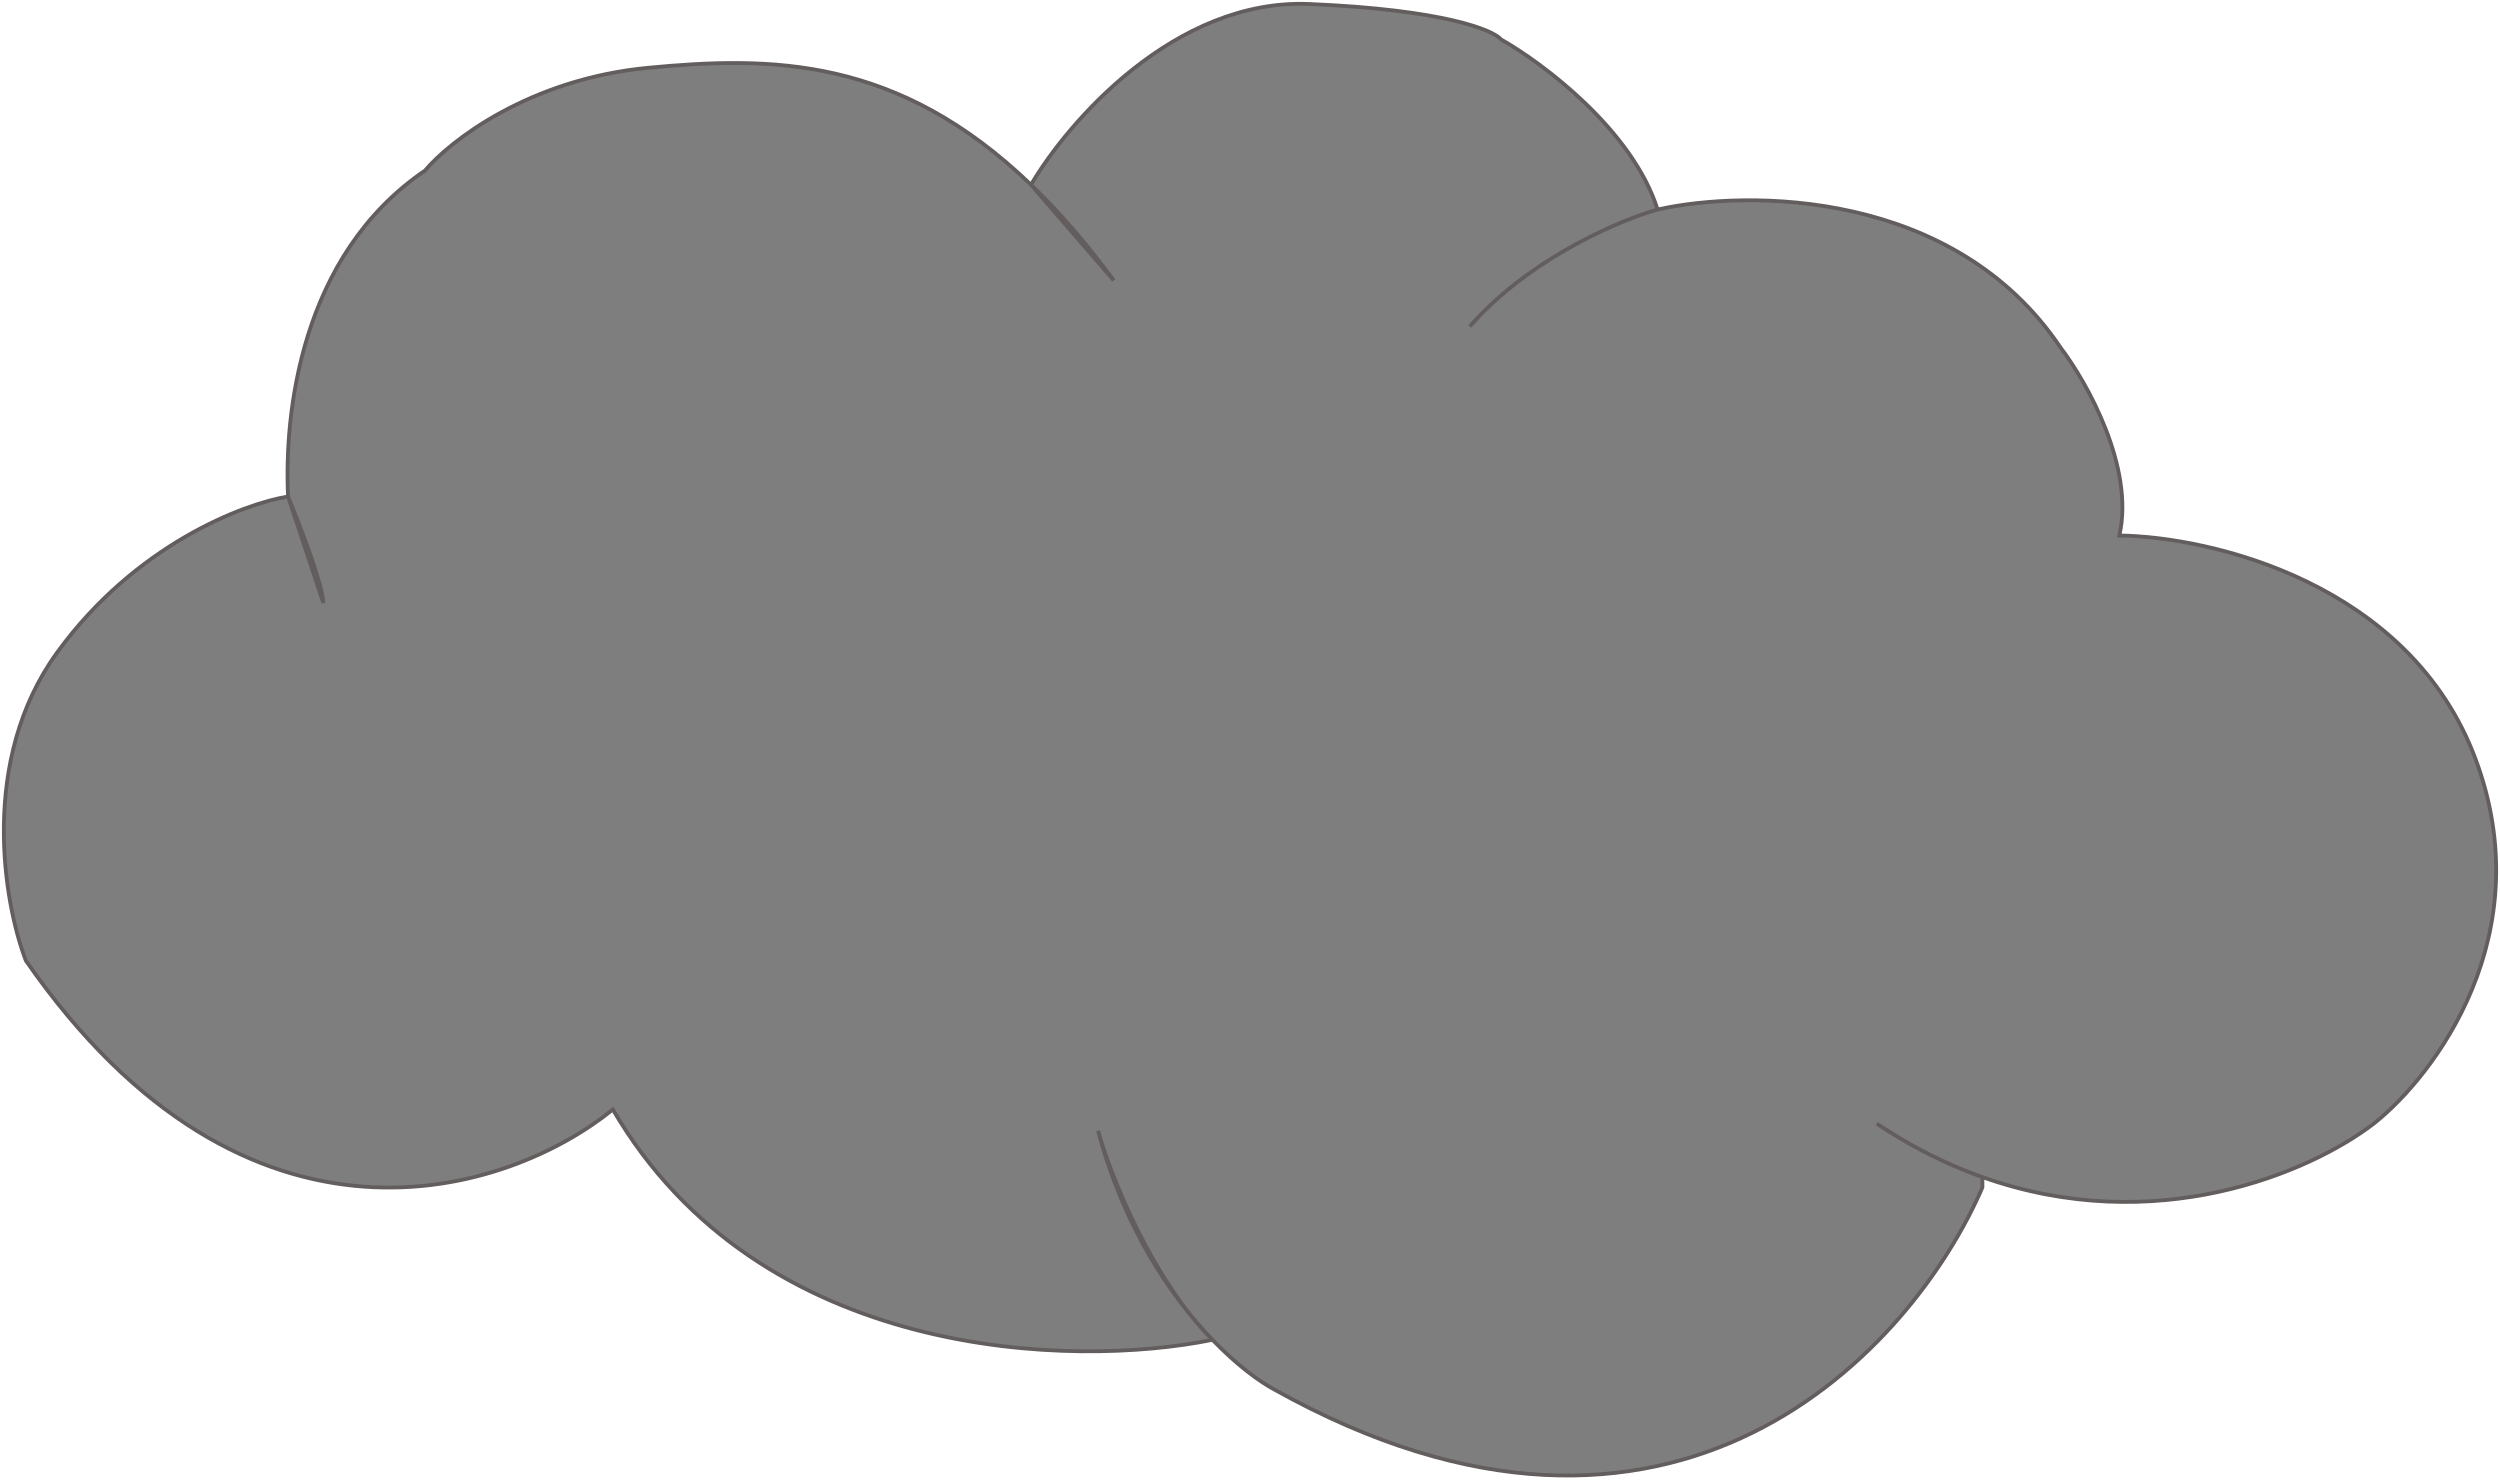
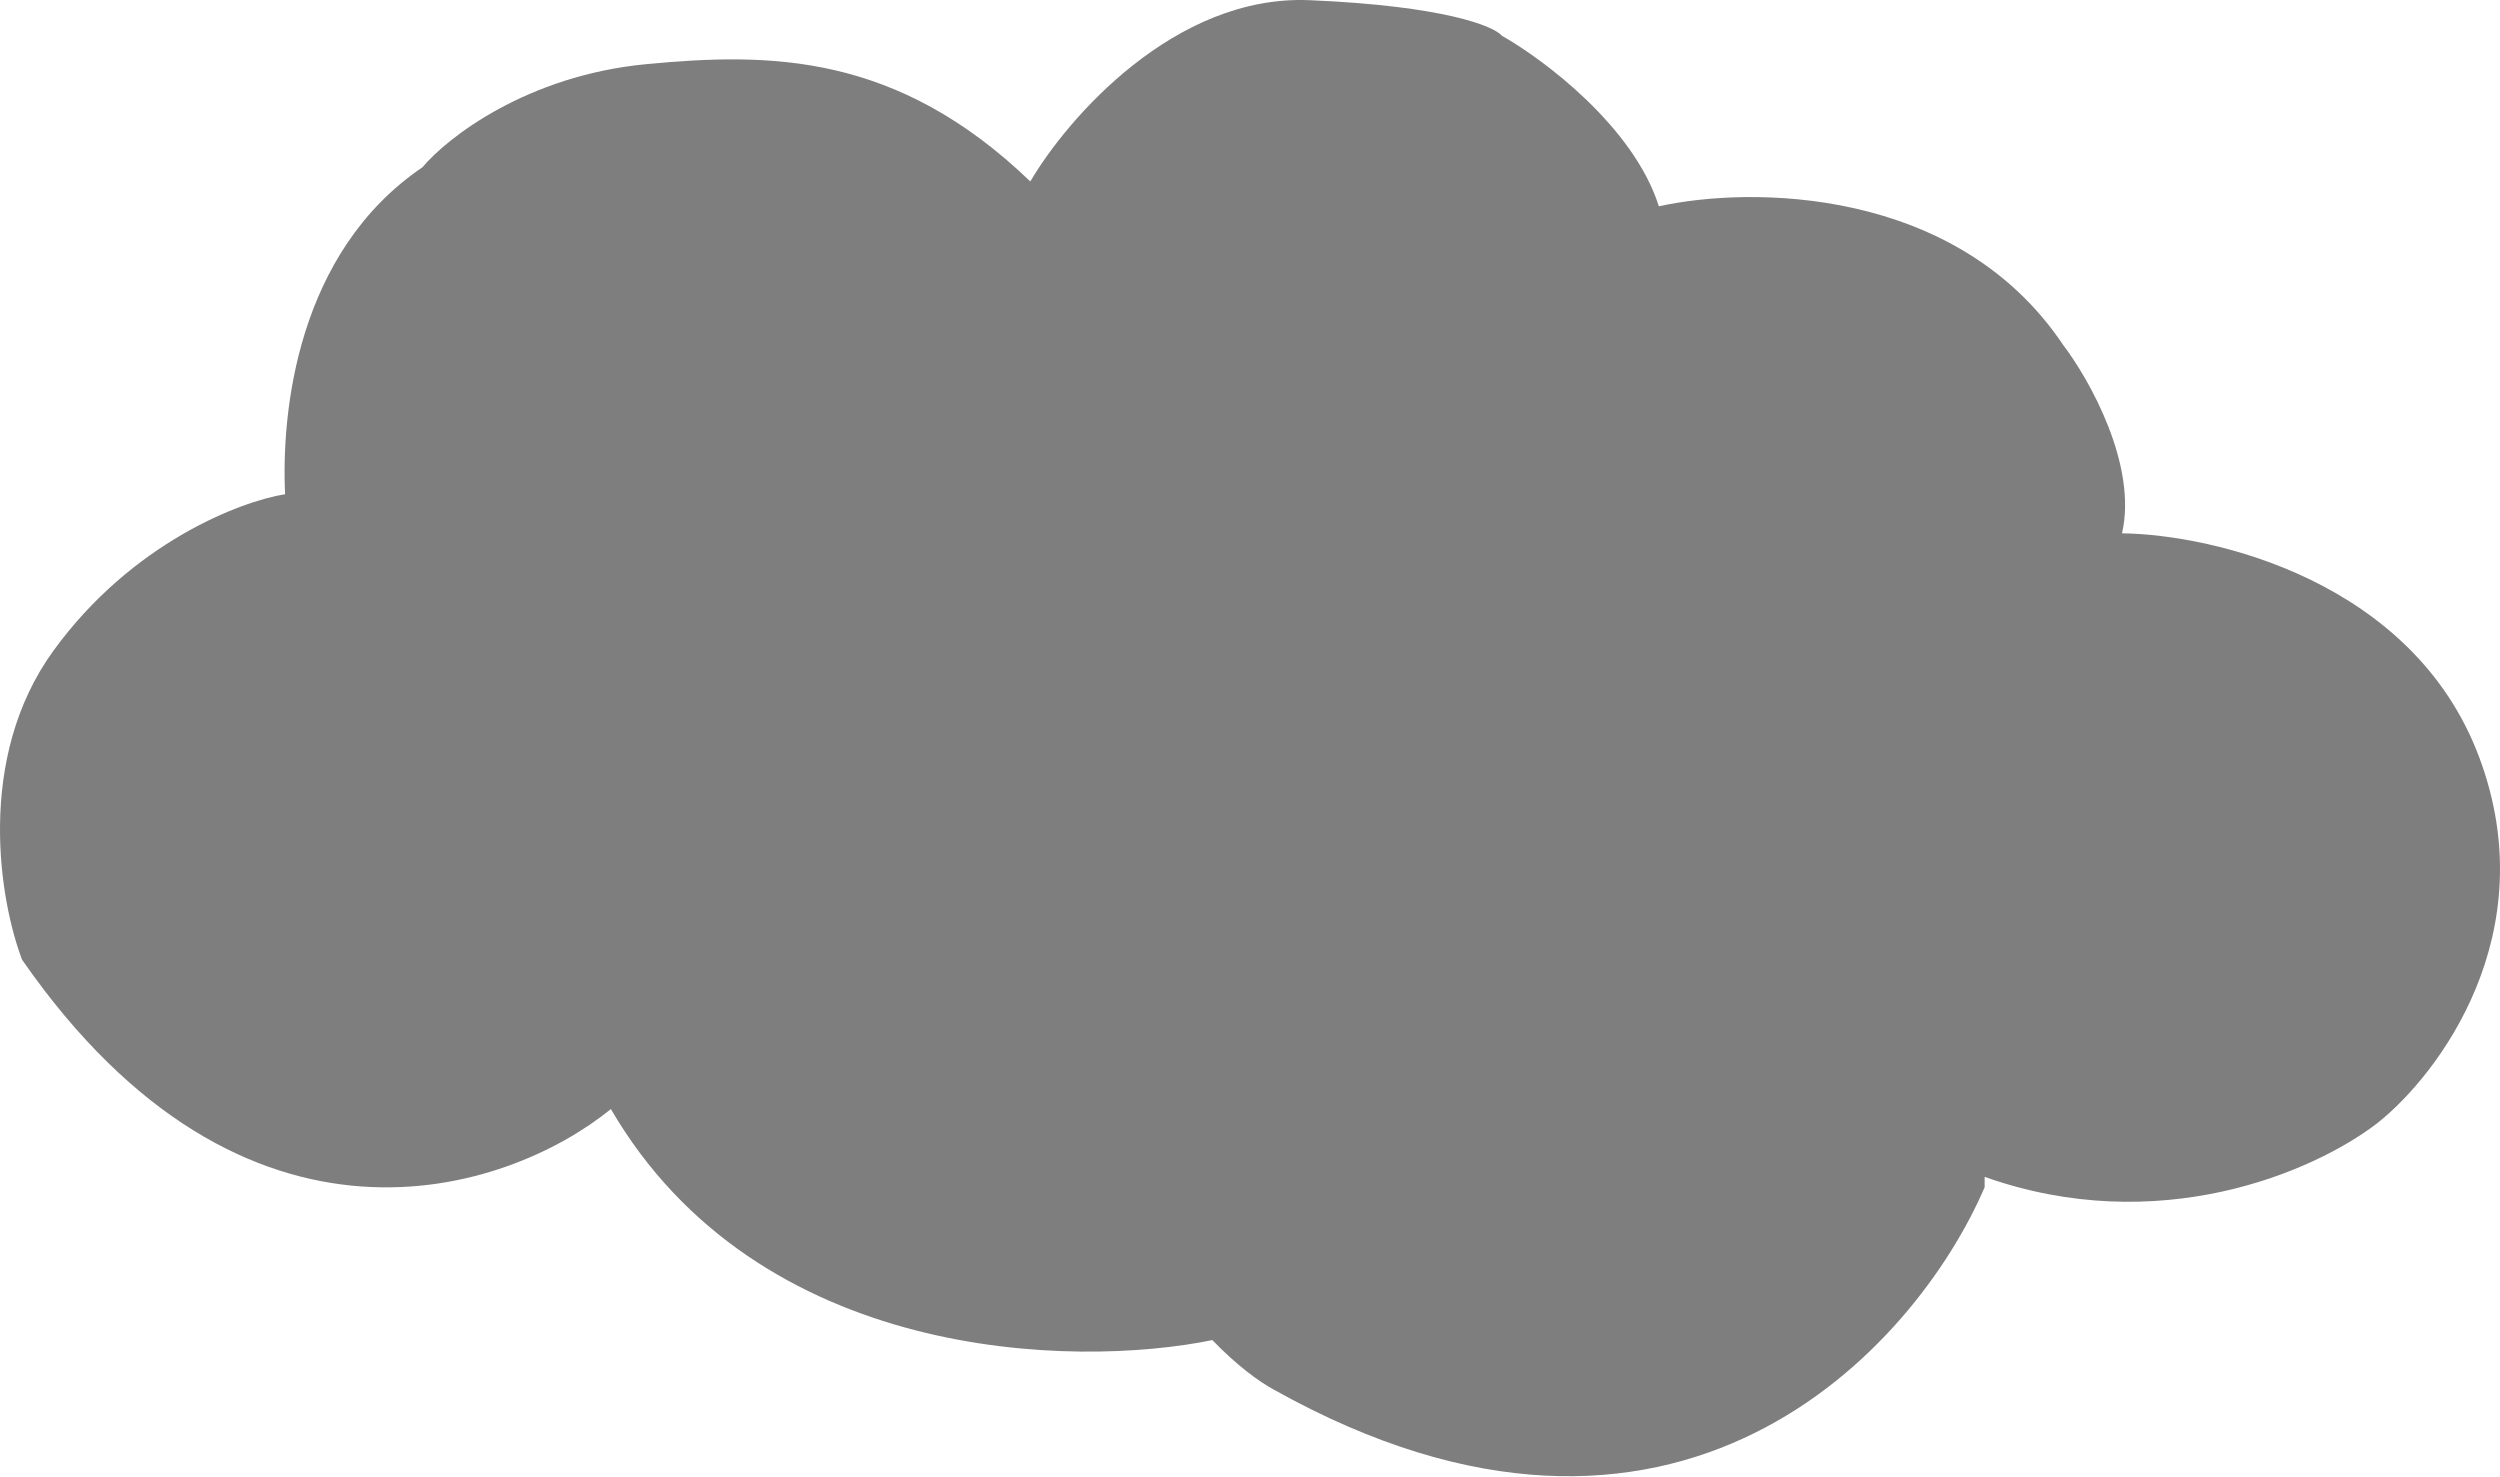
- <svg xmlns="http://www.w3.org/2000/svg" width="654" height="387" viewBox="0 0 654 387" fill="none">
-   <path d="M518.595 310.64C500.511 352.66 438.136 422.056 333.314 363.474C329.311 361.322 323.484 357.036 317.183 350.497C280.931 357.913 198.806 356.244 160.317 290.248C133.36 312.185 64.912 335.111 6.769 251.317C0.968 236.178 -5.515 198.854 14.958 170.675C35.431 142.497 63.752 131.745 75.353 129.891C74.33 108.572 78.424 66.86 111.181 44.614C117.664 36.89 138.41 20.7 169.529 17.734C201.826 14.655 234.828 14.772 269.707 48.322C279.308 31.947 307.313 -0.434 342.527 1.049C377.74 2.532 390.638 7.847 392.686 10.319C403.605 16.498 427.08 34.048 433.632 54.811C457.176 49.558 511.225 49.434 539.068 90.96C545.892 99.921 558.518 122.29 554.423 140.087C578.308 140.396 630.378 152.508 647.575 198.483C664.773 244.458 636.998 281.288 620.96 293.956C604.193 306.823 563.801 323.977 518.595 307.927V310.64Z" fill="#7E7E7E" />
-   <path d="M317.183 350.497C323.484 357.036 329.311 361.322 333.314 363.474C438.136 422.056 500.511 352.66 518.595 310.64V307.928M317.183 350.497C306.295 339.199 293.993 321.173 287.249 295.809C290.485 307.241 301.002 334.184 317.183 350.497ZM317.183 350.497C280.931 357.913 198.806 356.244 160.317 290.248C133.36 312.185 64.912 335.111 6.769 251.317C0.968 236.178 -5.515 198.854 14.958 170.675C35.431 142.497 63.752 131.745 75.353 129.891M75.353 129.891C78.424 137.306 84.566 153.249 84.566 157.698L75.353 129.891ZM75.353 129.891C74.33 108.572 78.424 66.86 111.181 44.614C117.664 36.89 138.41 20.7 169.529 17.734C201.826 14.655 234.828 14.772 269.707 48.322M269.707 48.322C276.838 55.181 284.047 63.437 291.344 73.349L269.707 48.322ZM269.707 48.322C279.308 31.947 307.313 -0.434 342.527 1.049C377.74 2.532 390.638 7.847 392.686 10.319C403.605 16.498 427.08 34.048 433.632 54.811M433.632 54.811C424.264 57.443 402.542 66.555 387.052 82.618M433.632 54.811C457.176 49.558 511.225 49.434 539.068 90.96C545.892 99.921 558.518 122.29 554.423 140.087C578.308 140.396 630.378 152.508 647.575 198.483C664.773 244.458 636.998 281.288 620.96 293.956C604.193 306.823 563.801 323.977 518.595 307.928M387.052 82.618C386.179 83.523 385.326 84.45 384.497 85.399L387.052 82.618ZM497.098 297.815C495.054 296.606 493.006 295.32 490.956 293.956L497.098 297.815ZM497.098 297.815C504.334 302.094 511.523 305.417 518.595 307.928" stroke="#635D5D" />
+ <svg xmlns="http://www.w3.org/2000/svg" width="652" height="385" viewBox="0 0 652 385" fill="none">
+   <path d="M517.595 309.64C499.511 351.66 437.136 421.056 332.314 362.474C328.311 360.322 322.484 356.036 316.183 349.497C279.931 356.913 197.806 355.244 159.317 289.248C132.36 311.185 63.912 334.111 5.769 250.317C-0.032 235.178 -6.515 197.854 13.958 169.675C34.431 141.497 62.752 130.745 74.353 128.891C73.33 107.572 77.424 65.86 110.181 43.614C116.664 35.89 137.41 19.7 168.529 16.734C200.826 13.655 233.828 13.772 268.707 47.322C278.308 30.947 306.313 -1.434 341.527 0.049C376.74 1.532 389.638 6.847 391.686 9.319C402.605 15.498 426.08 33.048 432.632 53.811C456.176 48.558 510.225 48.434 538.068 89.96C544.892 98.921 557.518 121.29 553.423 139.087C577.308 139.396 629.378 151.508 646.575 197.483C663.773 243.458 635.998 280.288 619.96 292.956C603.193 305.823 562.801 322.977 517.595 306.927V309.64Z" fill="#7E7E7E" />
</svg>
